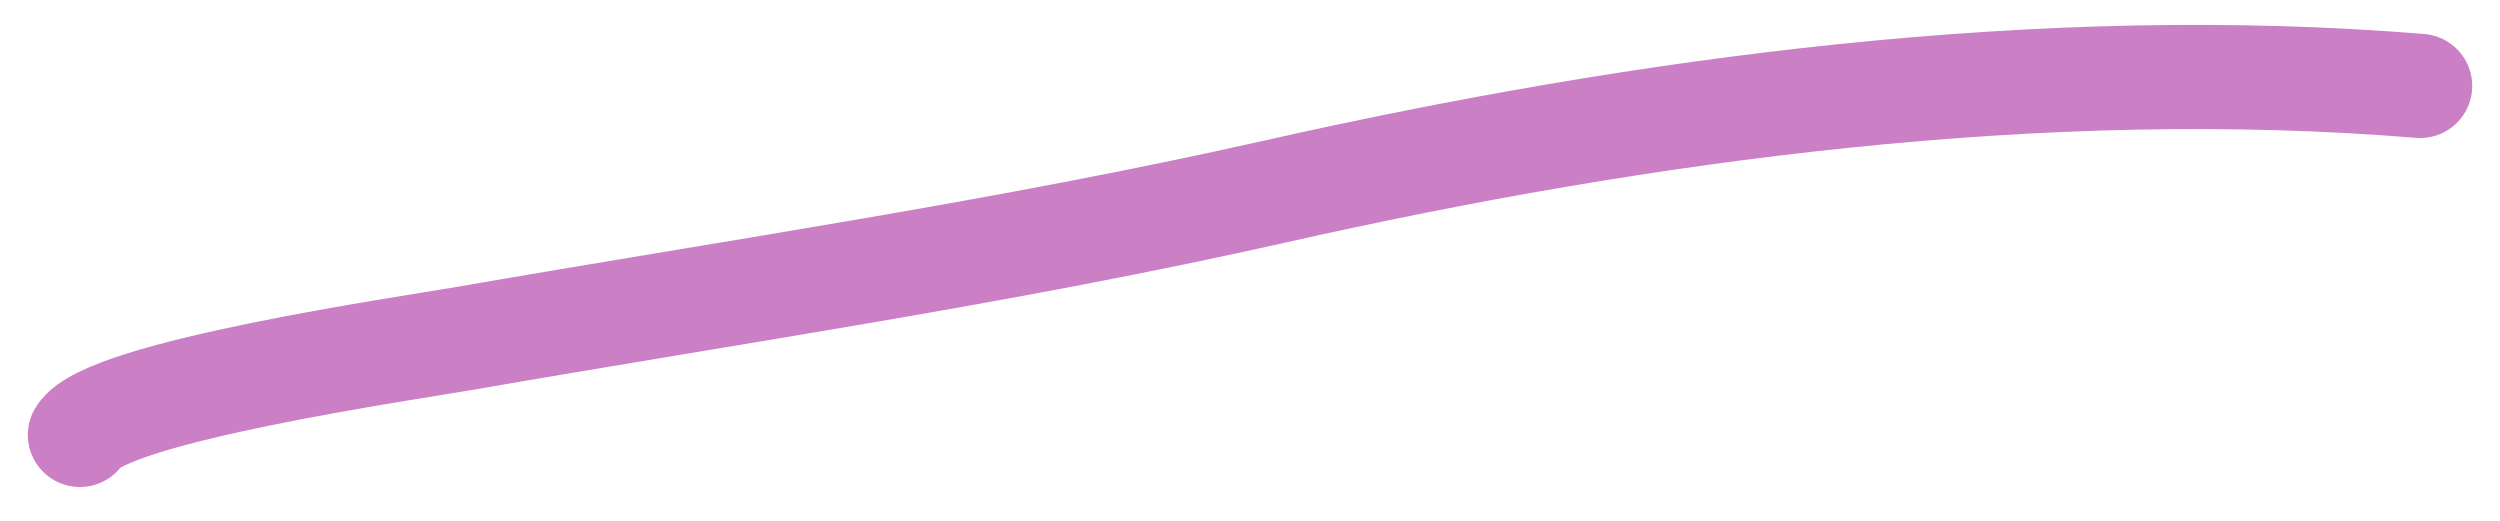
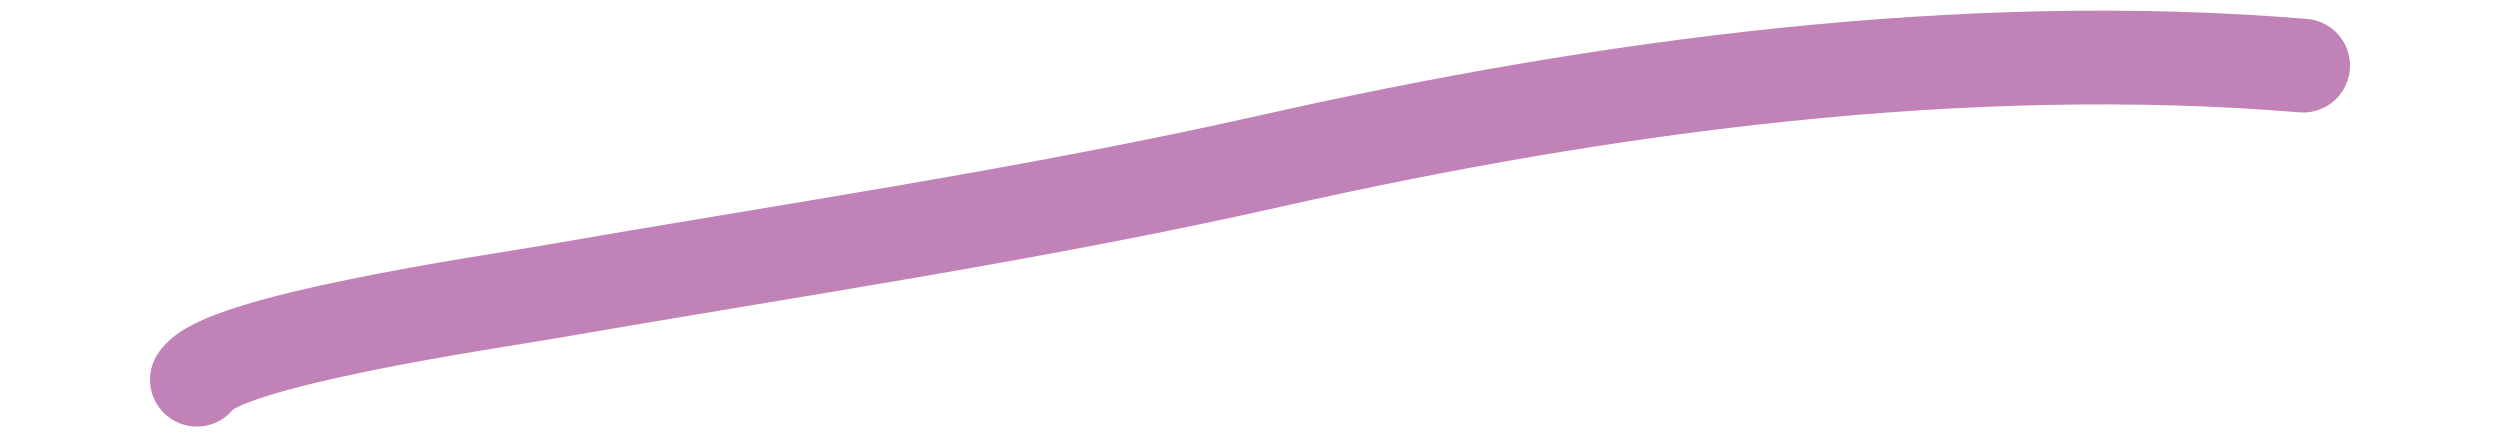
- <svg xmlns="http://www.w3.org/2000/svg" width="72" height="15" viewBox="0 0 72 15" fill="none">
-   <path d="M2.301 12.526C3.056 11.283 11.77 10.026 13.397 9.743C21.272 8.375 28.942 7.268 36.758 5.508C47.331 3.127 58.828 1.577 69.7 2.475" stroke="#CB80C6" stroke-width="3" stroke-linecap="round" />
+ <svg xmlns="http://www.w3.org/2000/svg" id="Layer_2" viewBox="0 0 80 14">
+   <defs>
+     <style>.cls-1{stroke:#c182b7;stroke-linecap:round;stroke-width:3px;}.cls-1,.cls-2{fill:none;}</style>
+   </defs>
+   <g id="Layer_1-2">
+     <g id="less-straight">
+       <path class="cls-1" d="m6.3,12.15c.75-1.24,9.47-2.5,11.1-2.78,7.88-1.37,15.55-2.48,23.36-4.24,10.57-2.38,22.07-3.93,32.94-3.03" />
+       <rect class="cls-2" width="80" height="14" />
+     </g>
+   </g>
</svg>
